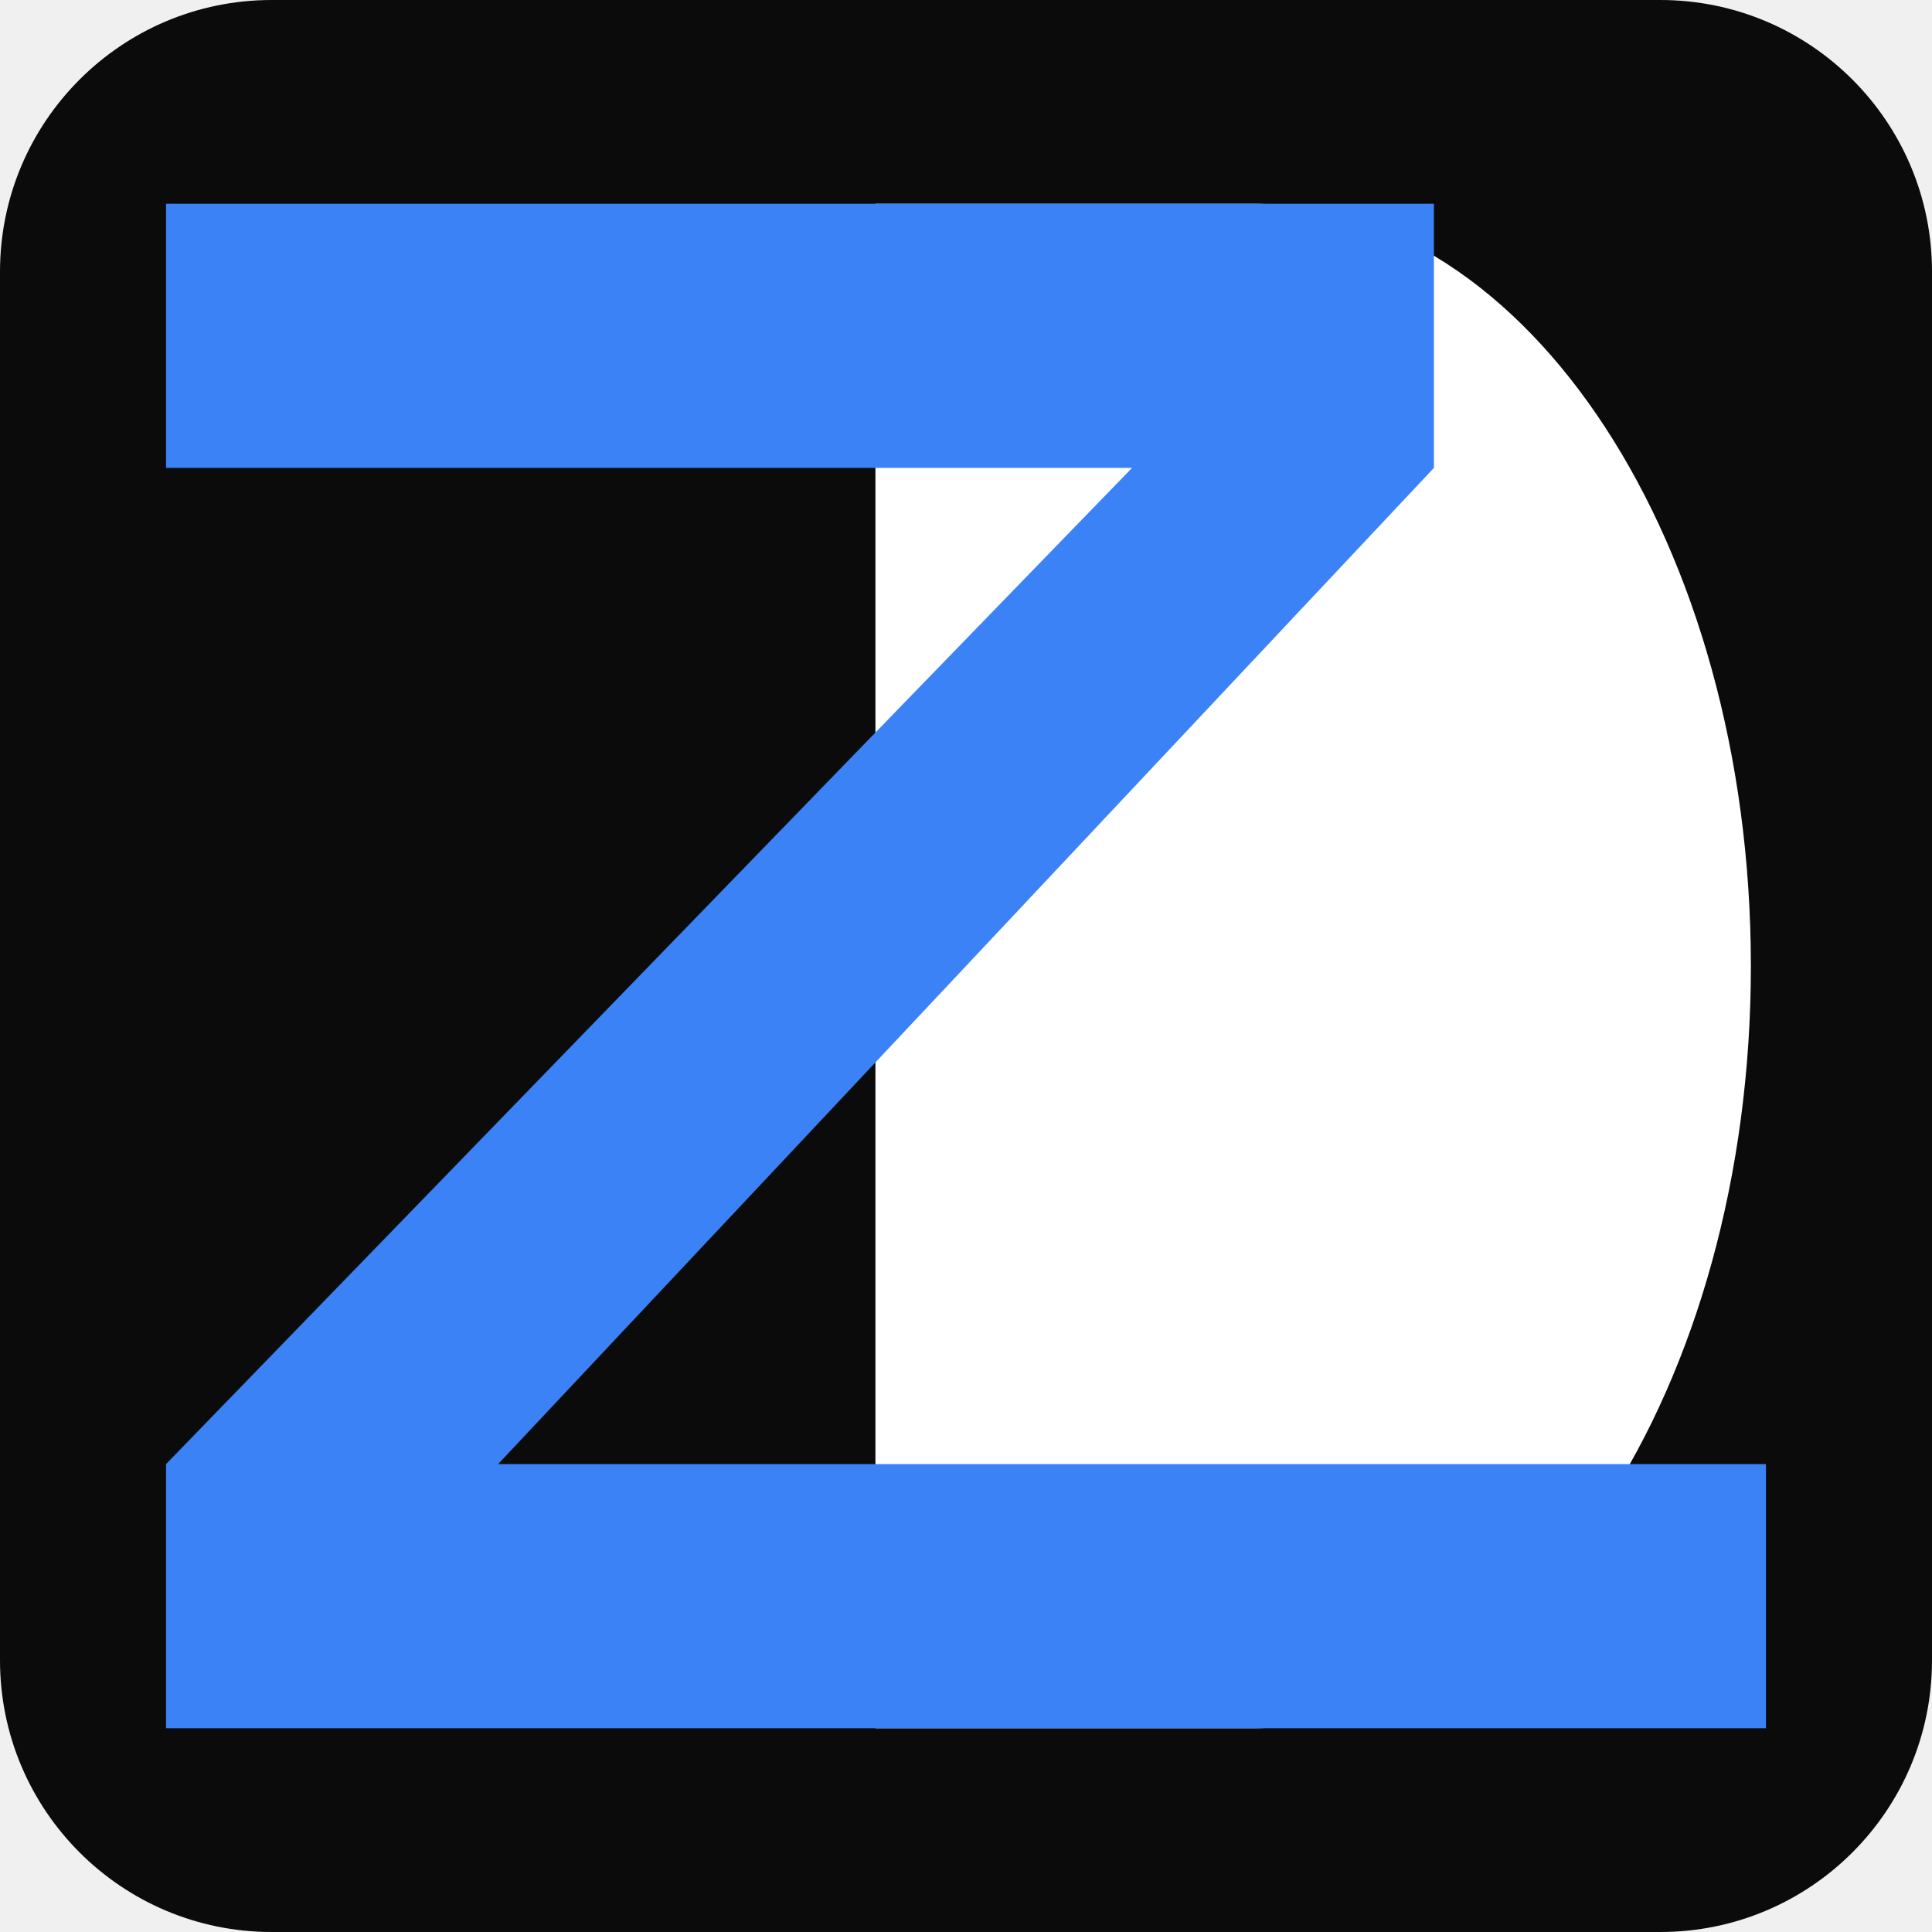
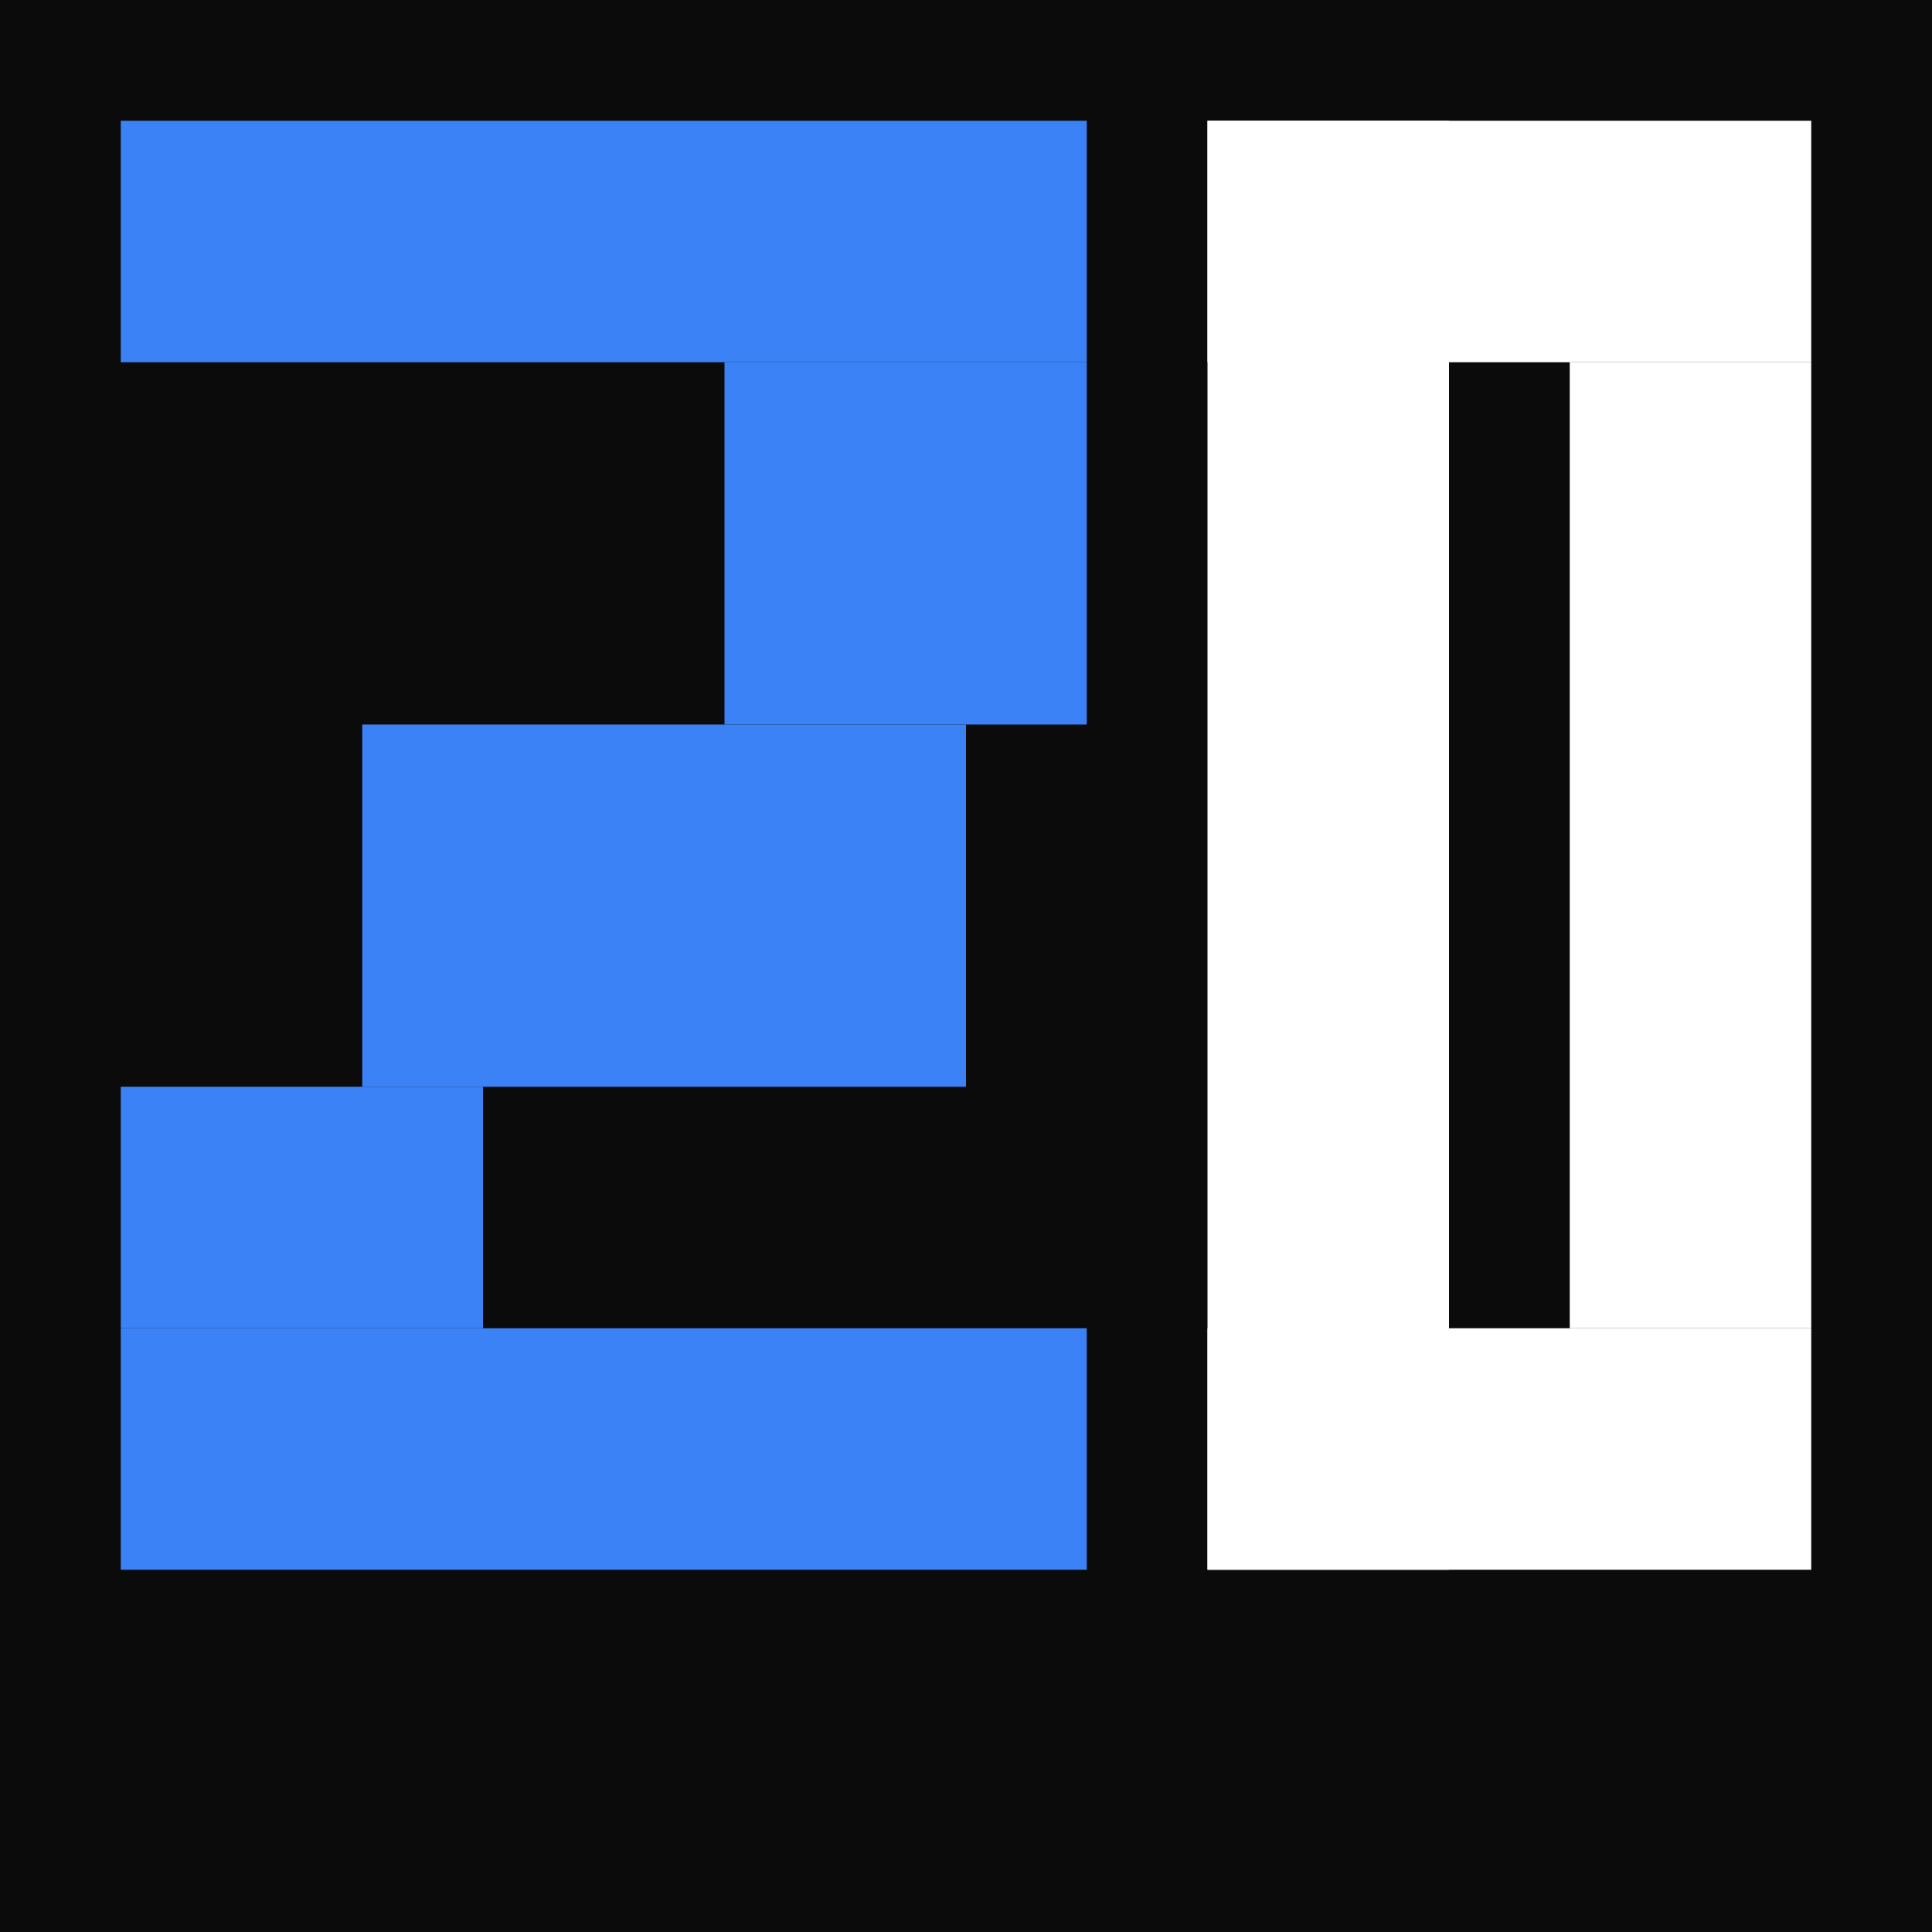
- <svg xmlns="http://www.w3.org/2000/svg" width="512" height="512" viewBox="0 0 512 512" fill="none">
-   <rect width="512" height="512" rx="72" fill="#0B0B0B" />
-   <path d="M 232,54 L 332,54 A 132,202 0 0 1 332,458 L 232,458 Z" fill="white" />
-   <polygon points="44,54 380,54 380,124 132,388 468,388 468,458 44,458 44,388 300,124 44,124" fill="#3B82F6" />
+ <svg xmlns="http://www.w3.org/2000/svg" viewBox="0 0 16 16">
+   <rect width="16" height="16" fill="#0B0B0B" />
+   <rect x="1" y="1" width="8" height="2" fill="#3B82F6" />
+   <rect x="6" y="3" width="3" height="3" fill="#3B82F6" />
+   <rect x="3" y="6" width="5" height="3" fill="#3B82F6" />
+   <rect x="1" y="9" width="3" height="2" fill="#3B82F6" />
+   <rect x="1" y="11" width="8" height="2" fill="#3B82F6" />
+   <rect x="10" y="1" width="5" height="2" fill="#FFFFFF" />
+   <rect x="10" y="1" width="2" height="12" fill="#FFFFFF" />
+   <rect x="13" y="3" width="2" height="8" fill="#FFFFFF" />
+   <rect x="10" y="11" width="5" height="2" fill="#FFFFFF" />
</svg>
